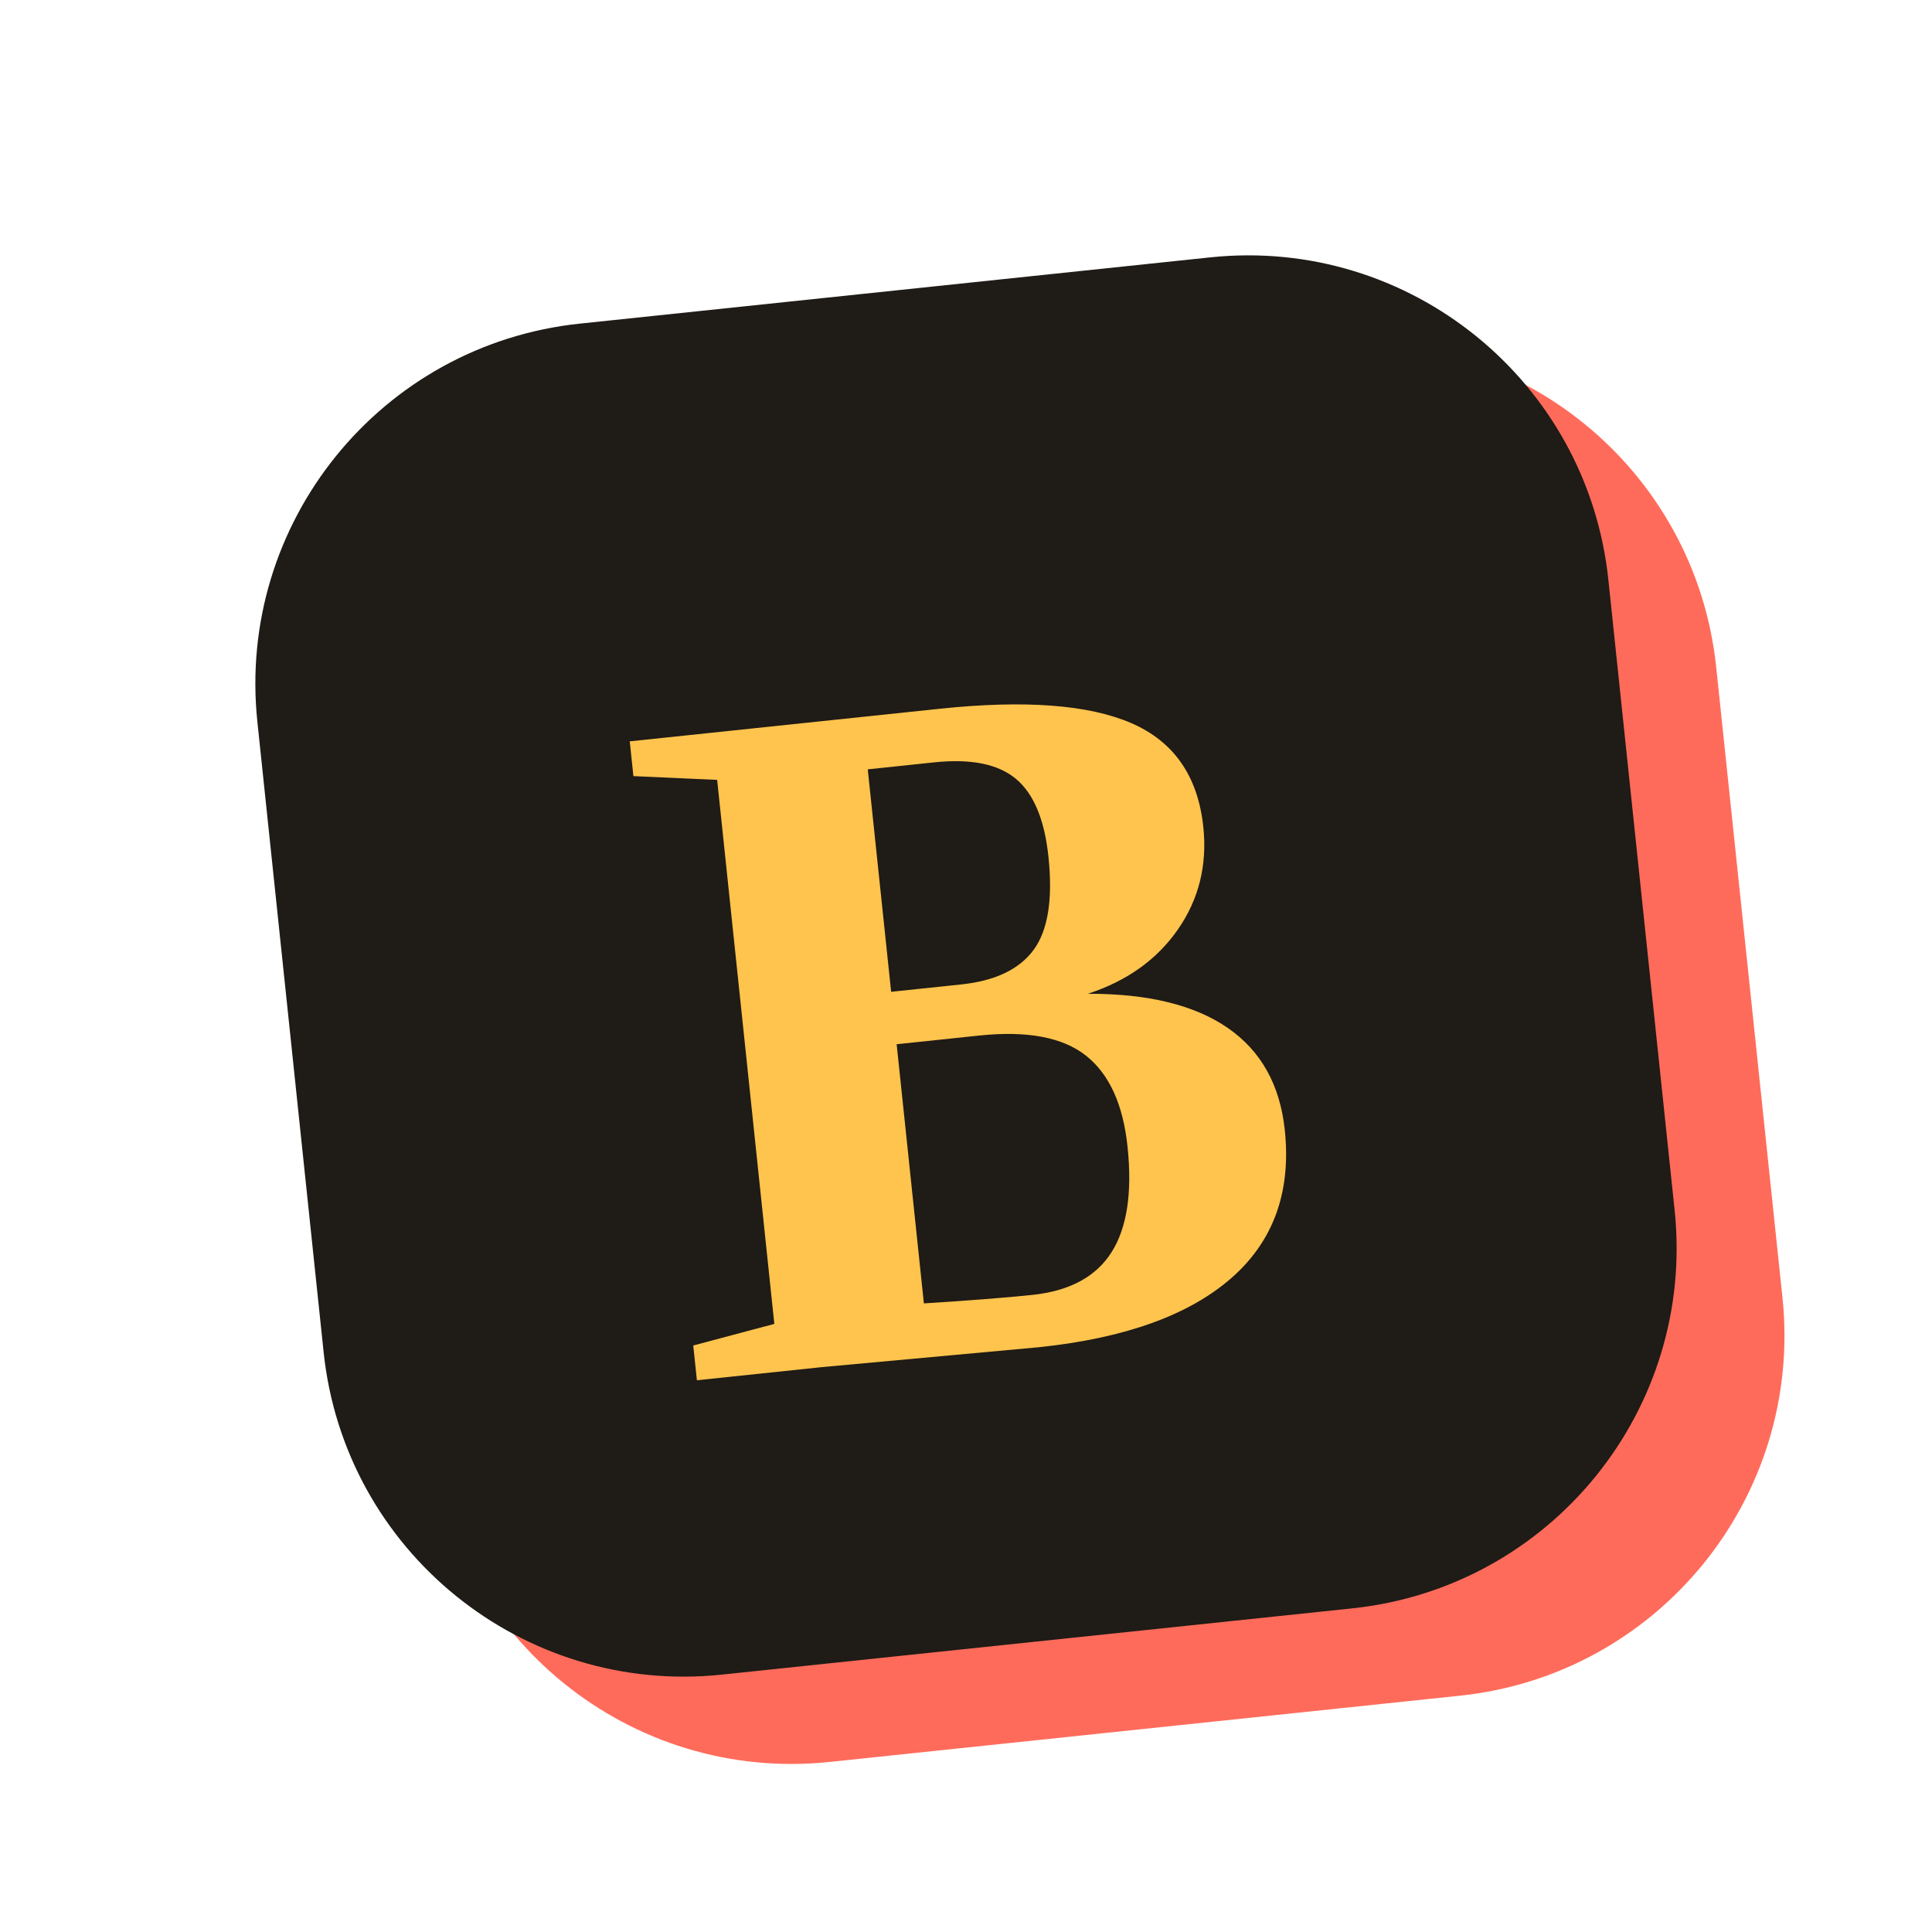
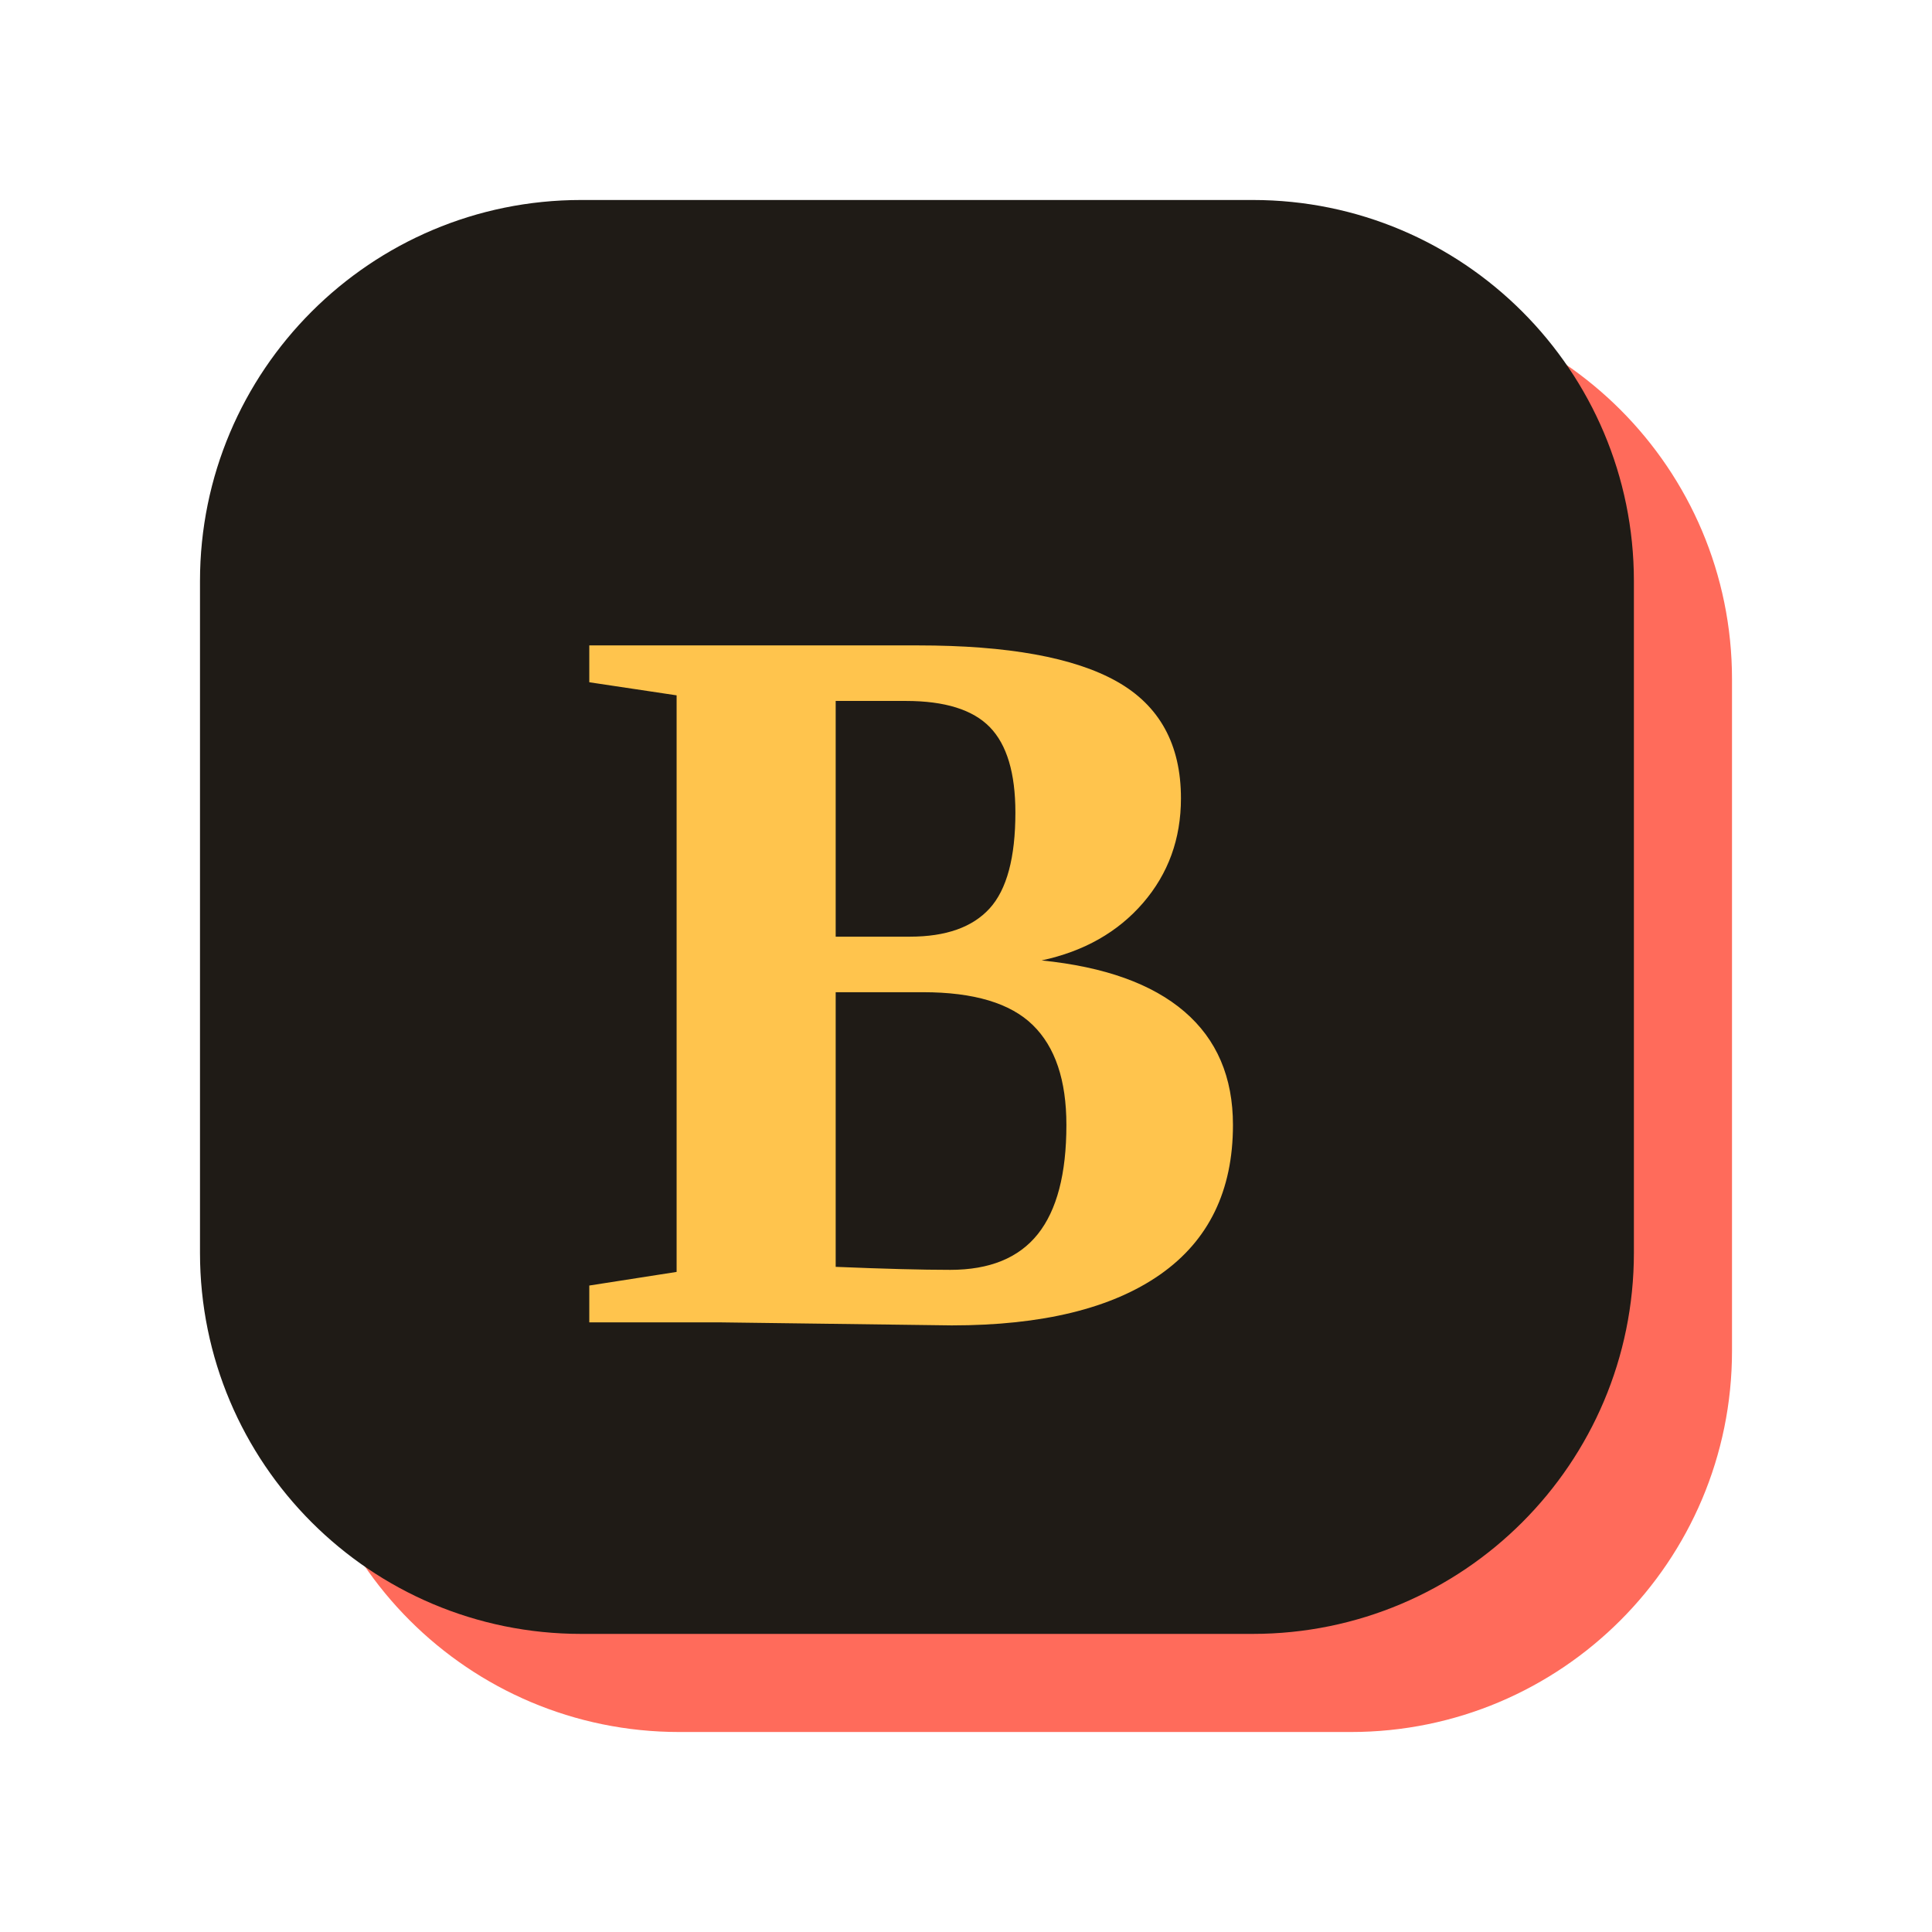
<svg xmlns="http://www.w3.org/2000/svg" viewBox="0 0 512 512">
-   <g transform="rotate(-6 256 256)">
-     <rect x="76" y="76" width="360" height="360" rx="96" fill="#FF6B5B" transform="translate(26 26)" />
-     <rect x="76" y="76" width="360" height="360" rx="96" fill="#1F1B16" />
-     <text x="256" y="270" font-family="Georgia, 'Times New Roman', serif" font-weight="800" font-size="260" fill="#FFC44D" text-anchor="middle" dominant-baseline="central">B</text>
-   </g>
+   <rect x="79" y="79" width="380" height="380" rx="101" fill="#FF6B5B" />
+   <rect x="53" y="53" width="380" height="380" rx="101" fill="#1F1B16" />
+   <text x="243" y="258" font-family="Georgia, 'Times New Roman', serif" font-weight="800" font-size="274" fill="#FFC44D" text-anchor="middle" dominant-baseline="central">B</text>
</svg>
